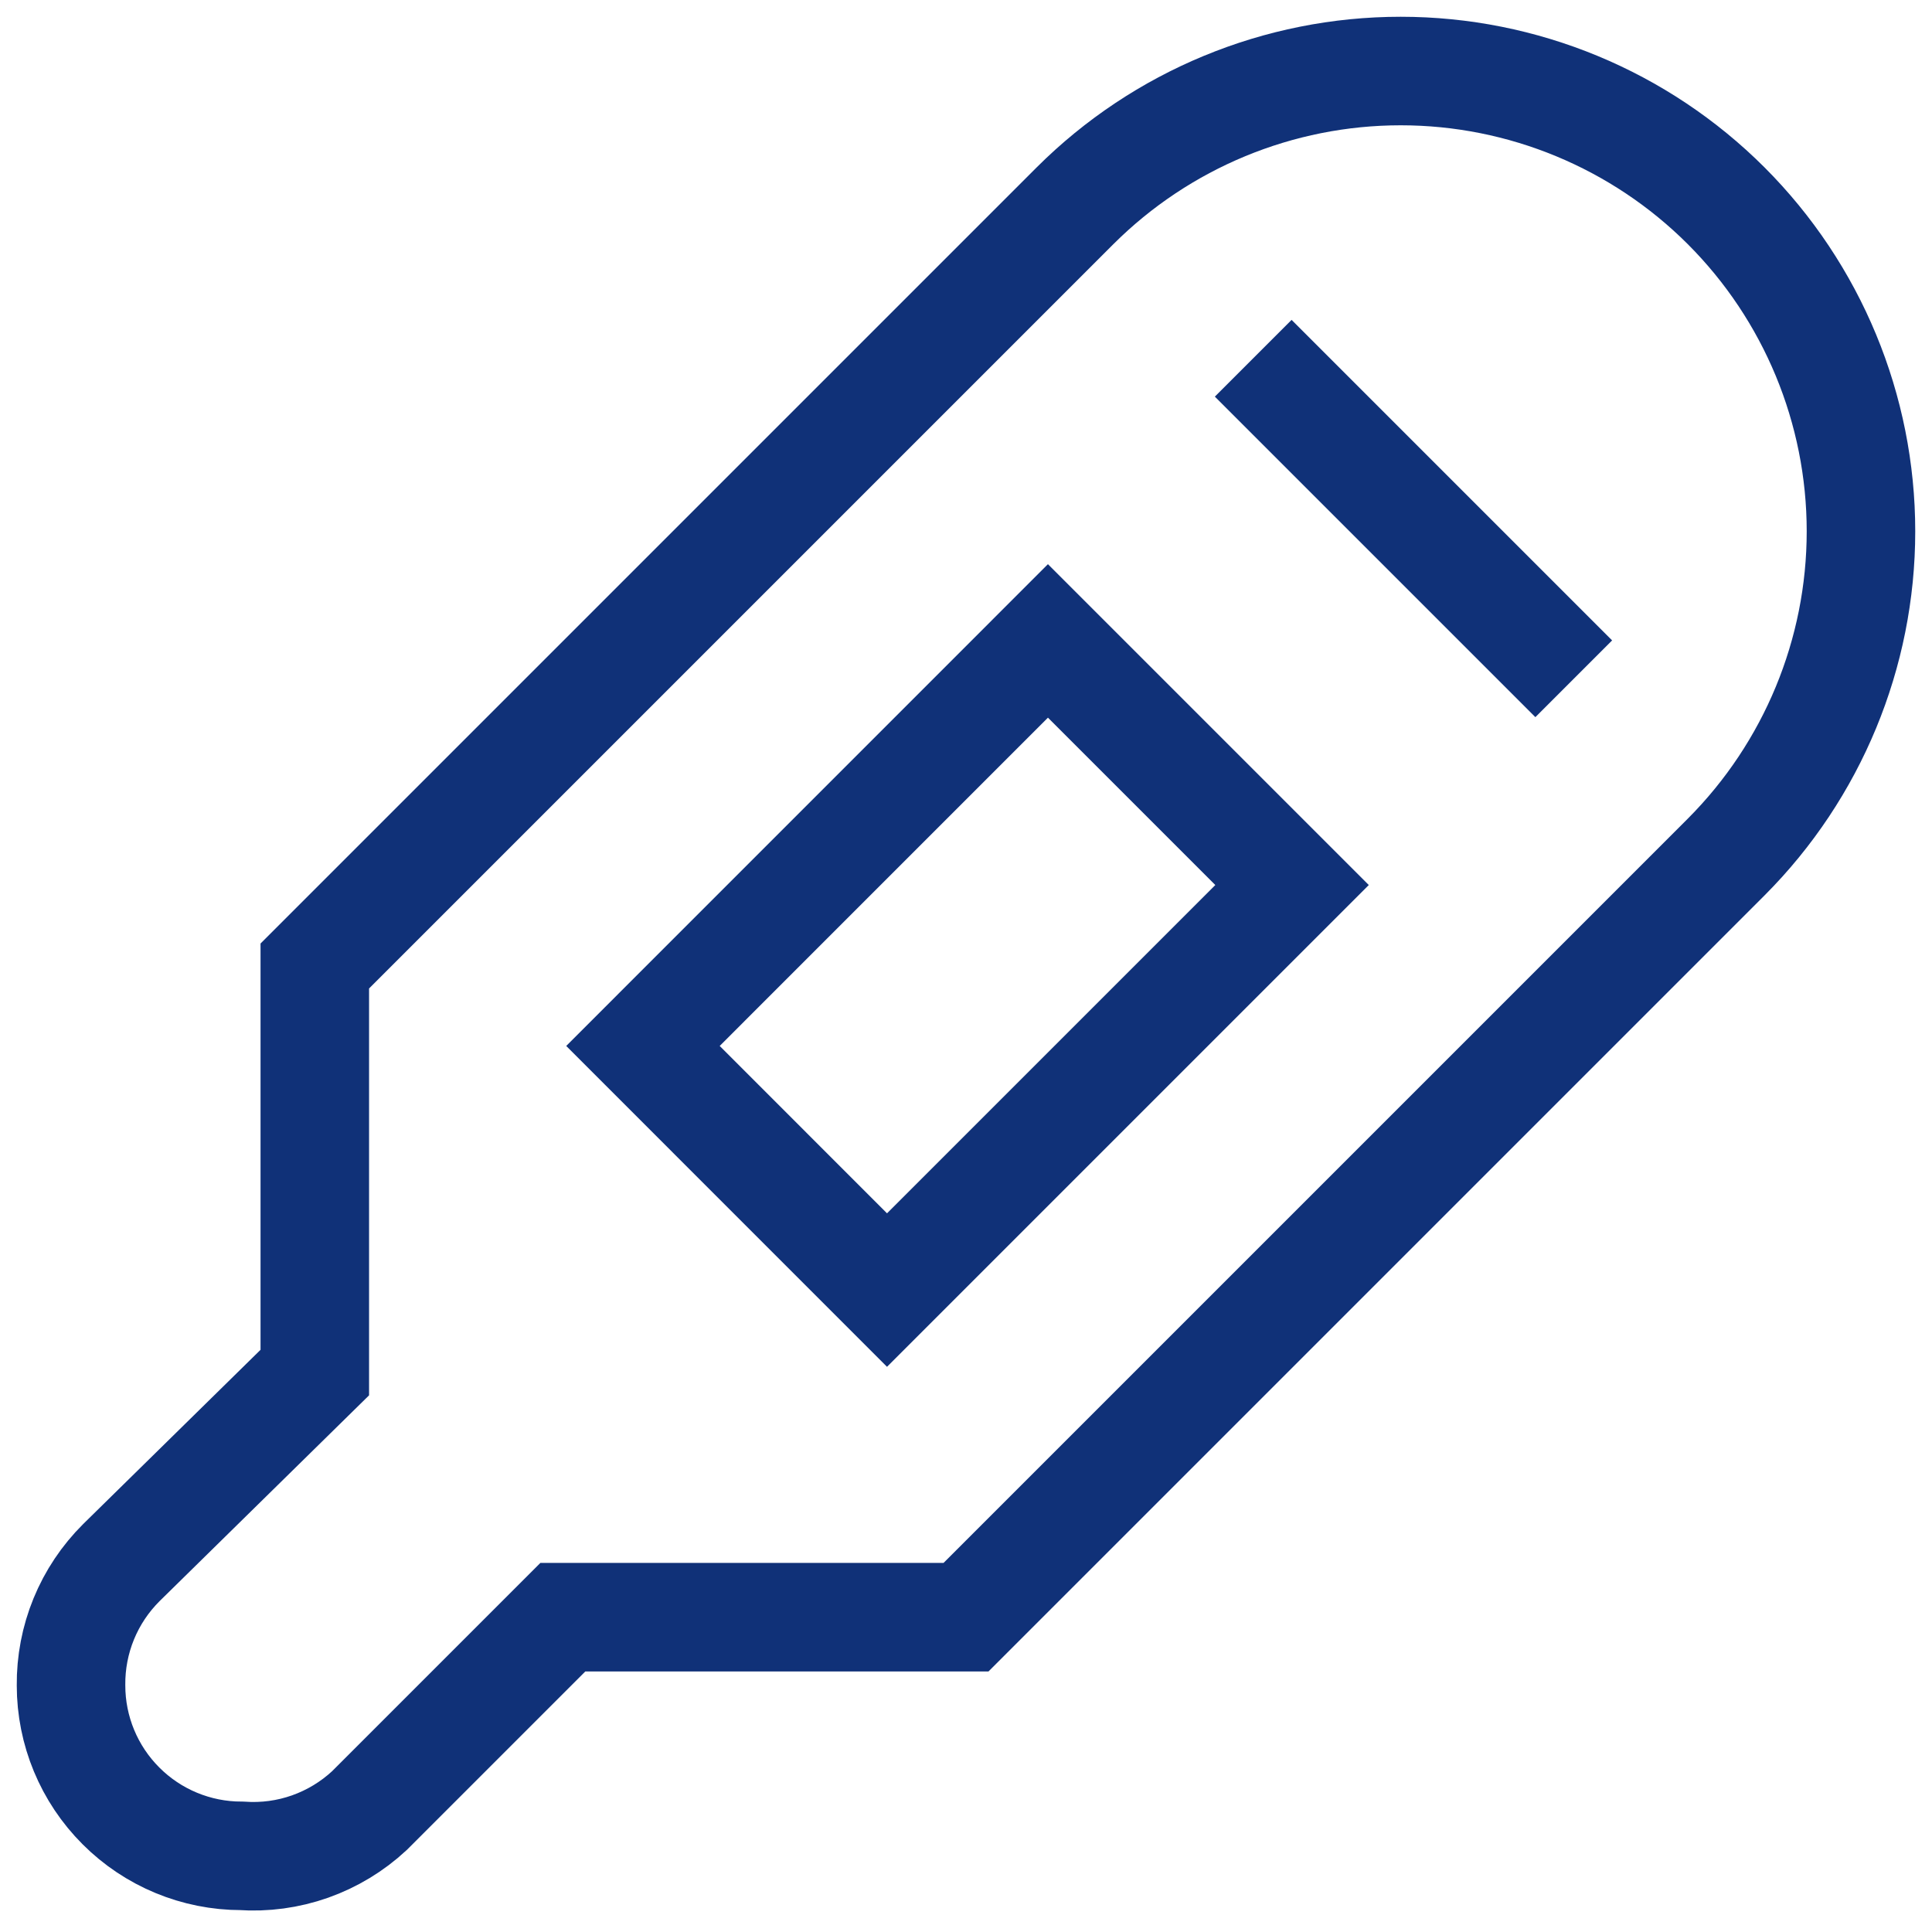
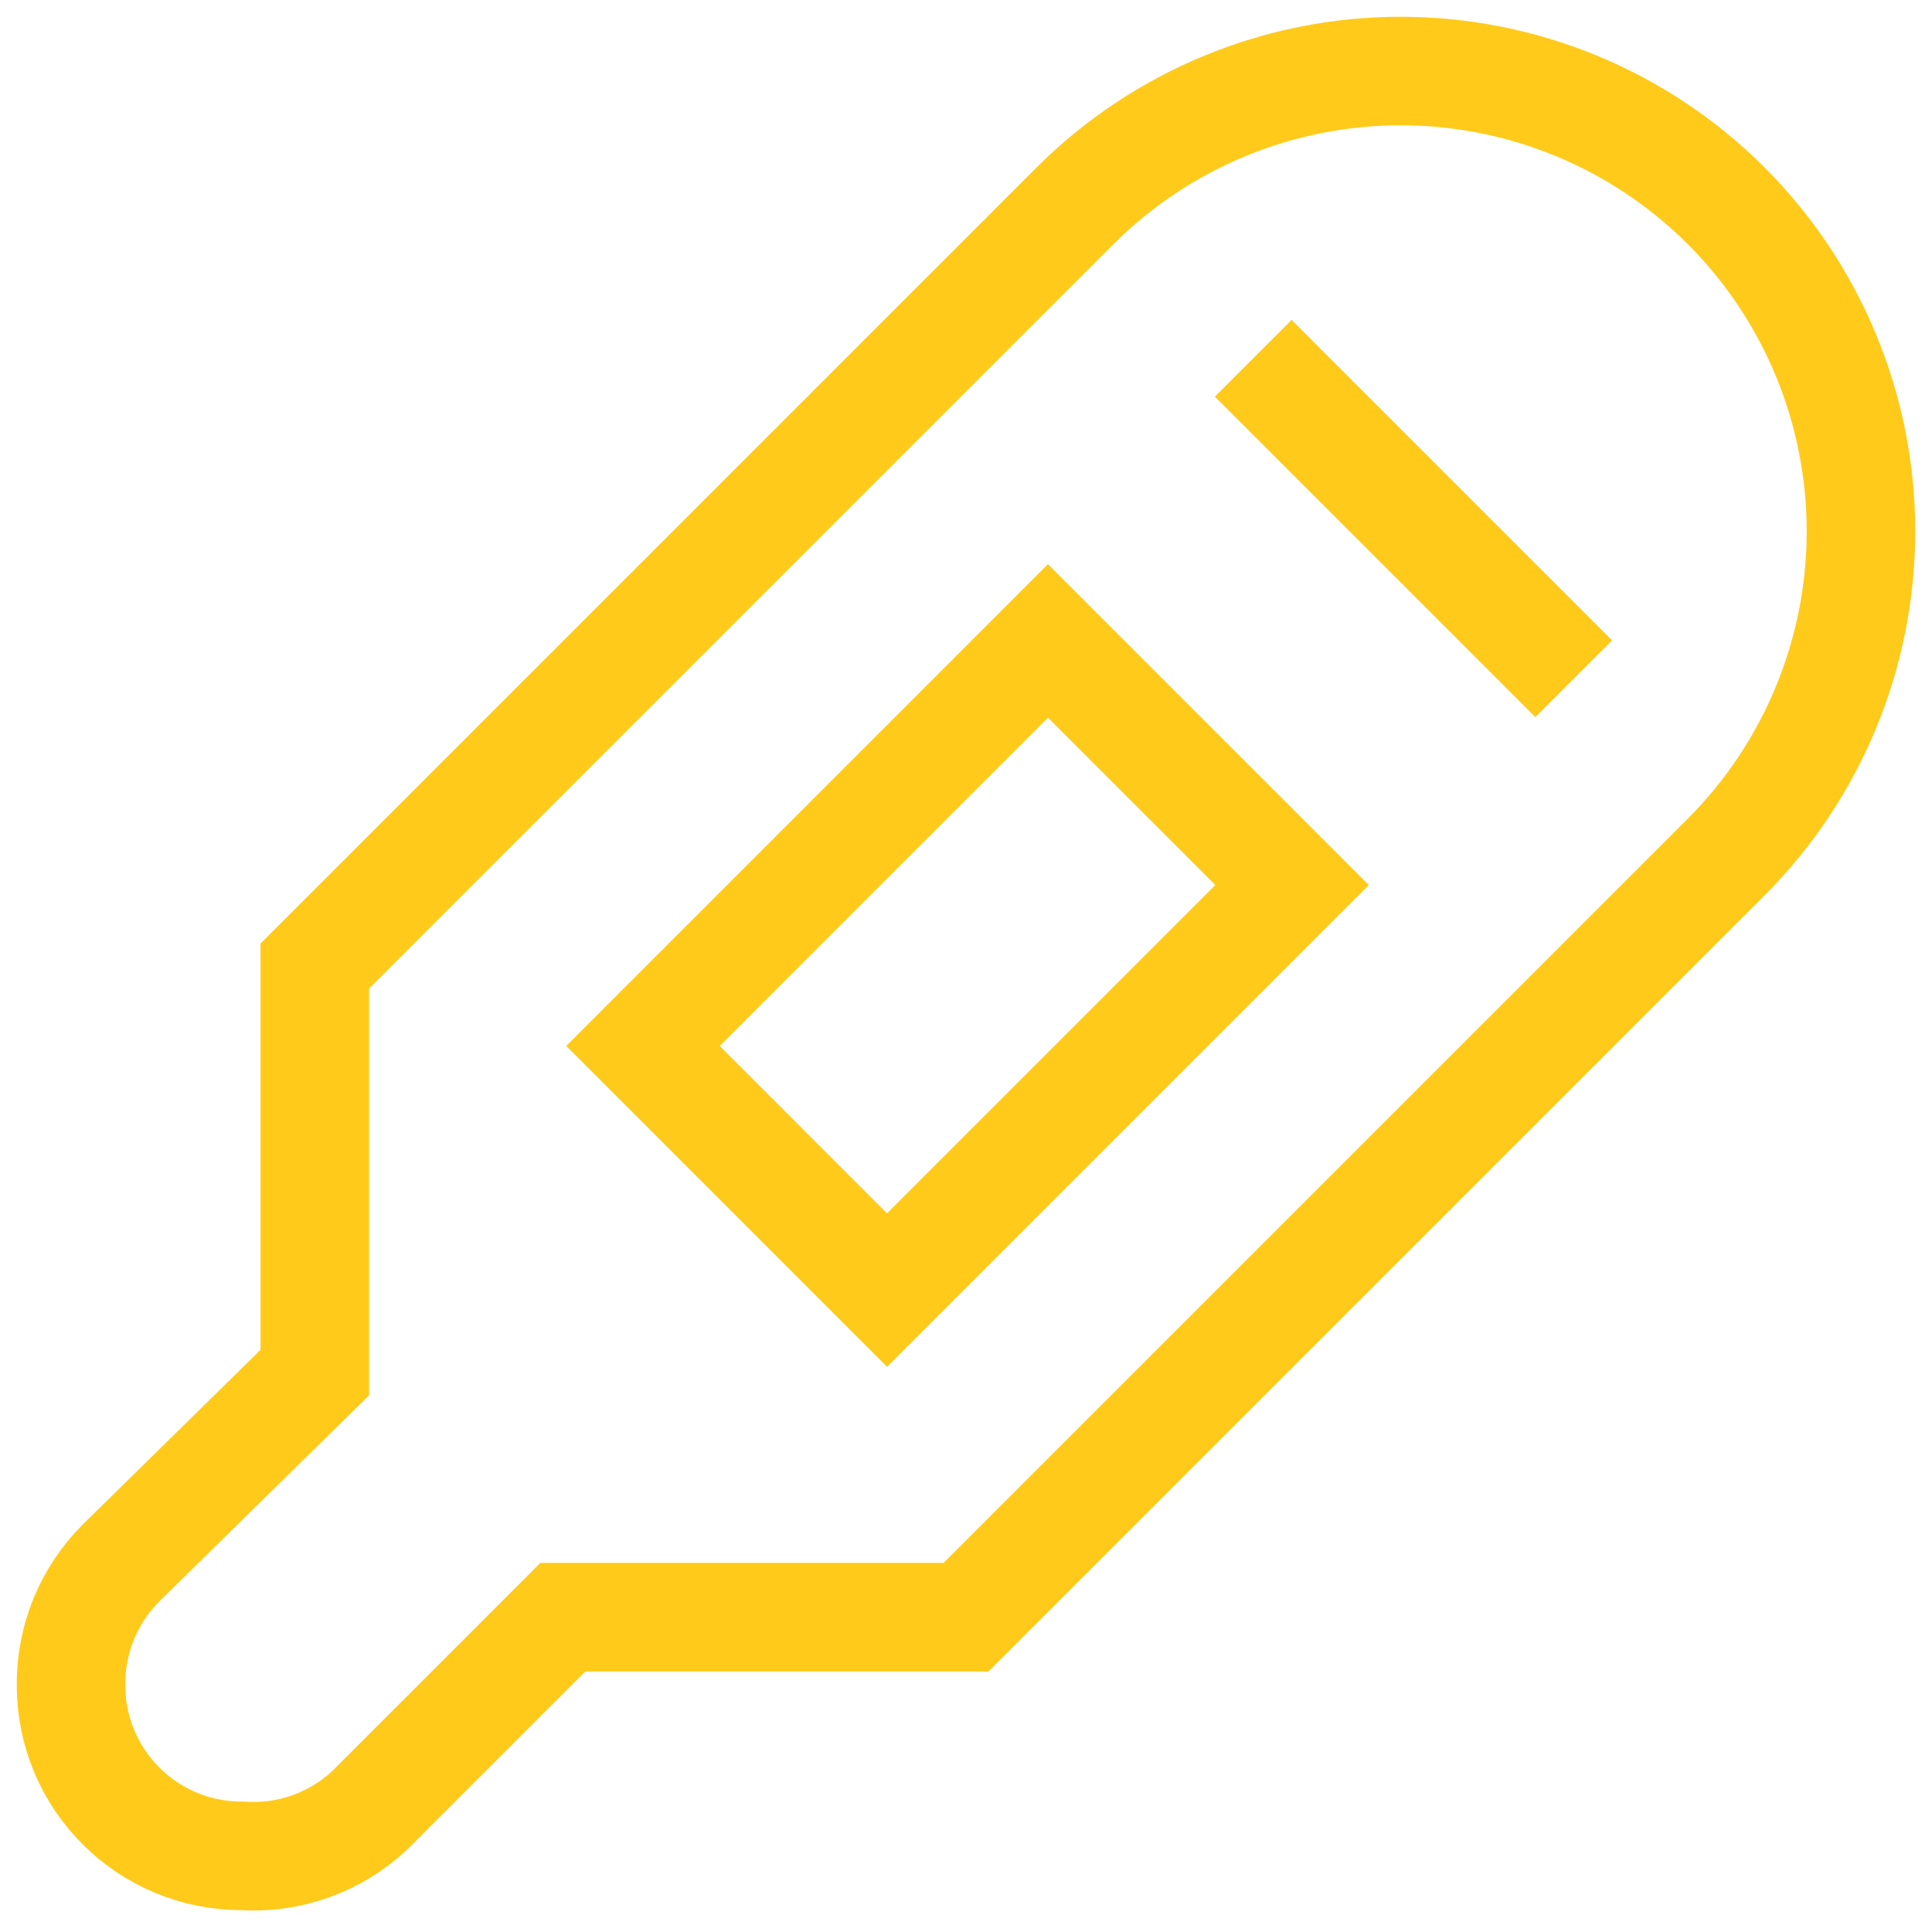
<svg xmlns="http://www.w3.org/2000/svg" width="34" height="34" viewBox="0 0 34 34" fill="none">
-   <path d="M18.92 3.62L5.54 17V24.155L2.135 27.5C1.851 27.783 1.626 28.119 1.474 28.49C1.322 28.861 1.246 29.259 1.25 29.66C1.25 30.456 1.566 31.219 2.129 31.781C2.691 32.344 3.454 32.66 4.25 32.66C4.659 32.688 5.07 32.633 5.457 32.496C5.844 32.359 6.199 32.144 6.5 31.865L9.905 28.46H17L30.38 15.08C31.897 13.559 32.75 11.498 32.75 9.35V9.35C32.75 7.202 31.896 5.141 30.378 3.622C28.858 2.103 26.798 1.25 24.65 1.25V1.25C22.502 1.25 20.441 2.103 18.92 3.62V3.62Z" stroke="#103178" stroke-width="1.91" stroke-miterlimit="10" />
-   <path d="M22.738 15.575L18.442 11.279L11.315 18.407L15.61 22.703L22.738 15.575Z" stroke="#103178" stroke-width="1.91" stroke-miterlimit="10" />
-   <path d="M22.73 6.98L27.02 11.27" stroke="#103178" stroke-width="1.91" stroke-miterlimit="10" stroke-linecap="square" />
+   <path d="M18.92 3.62L5.54 17V24.155L2.135 27.5C1.851 27.783 1.626 28.119 1.474 28.49C1.322 28.861 1.246 29.259 1.25 29.66C1.25 30.456 1.566 31.219 2.129 31.781C2.691 32.344 3.454 32.66 4.25 32.66C4.659 32.688 5.07 32.633 5.457 32.496C5.844 32.359 6.199 32.144 6.5 31.865L9.905 28.46H17L30.38 15.08C31.897 13.559 32.75 11.498 32.75 9.35V9.35C32.75 7.202 31.896 5.141 30.378 3.622C28.858 2.103 26.798 1.25 24.65 1.25V1.25C22.502 1.25 20.441 2.103 18.92 3.62V3.62Z" stroke="#ffca1a" stroke-width="1.91" stroke-miterlimit="10" />
+   <path d="M22.738 15.575L18.442 11.279L11.315 18.407L15.61 22.703L22.738 15.575Z" stroke="#ffca1a" stroke-width="1.91" stroke-miterlimit="10" />
+   <path d="M22.73 6.98L27.02 11.27" stroke="#ffca1a" stroke-width="1.91" stroke-miterlimit="10" stroke-linecap="square" />
</svg>
